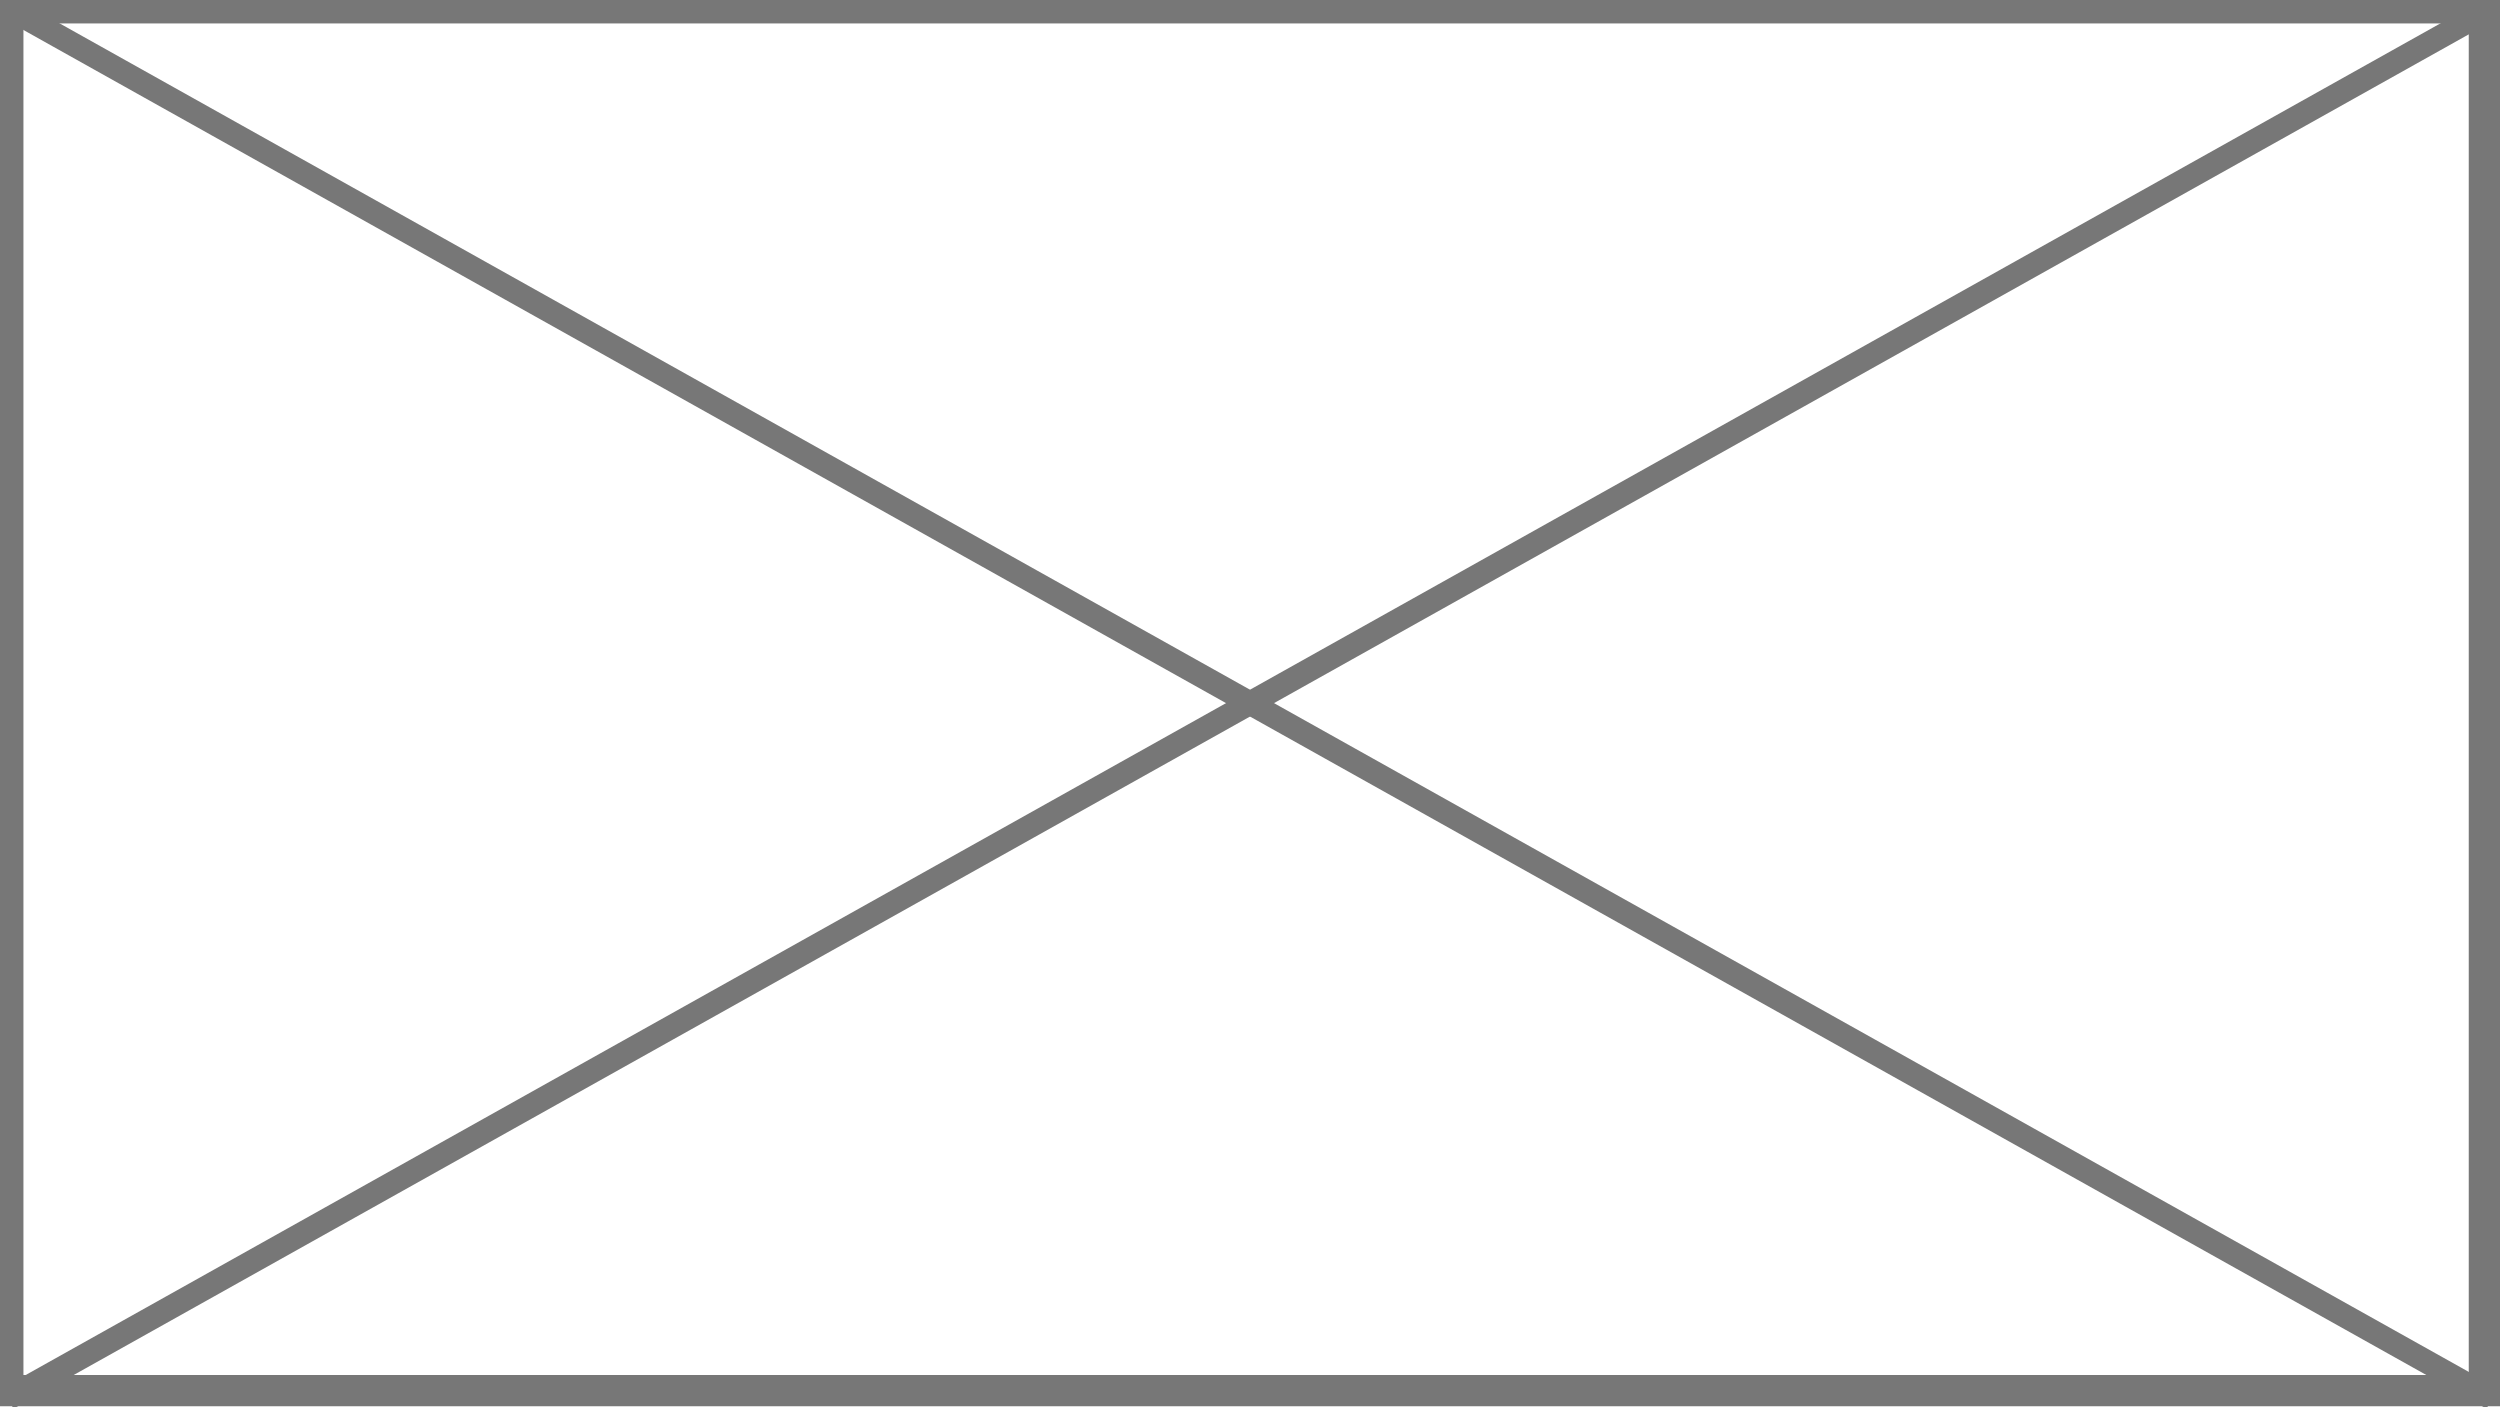
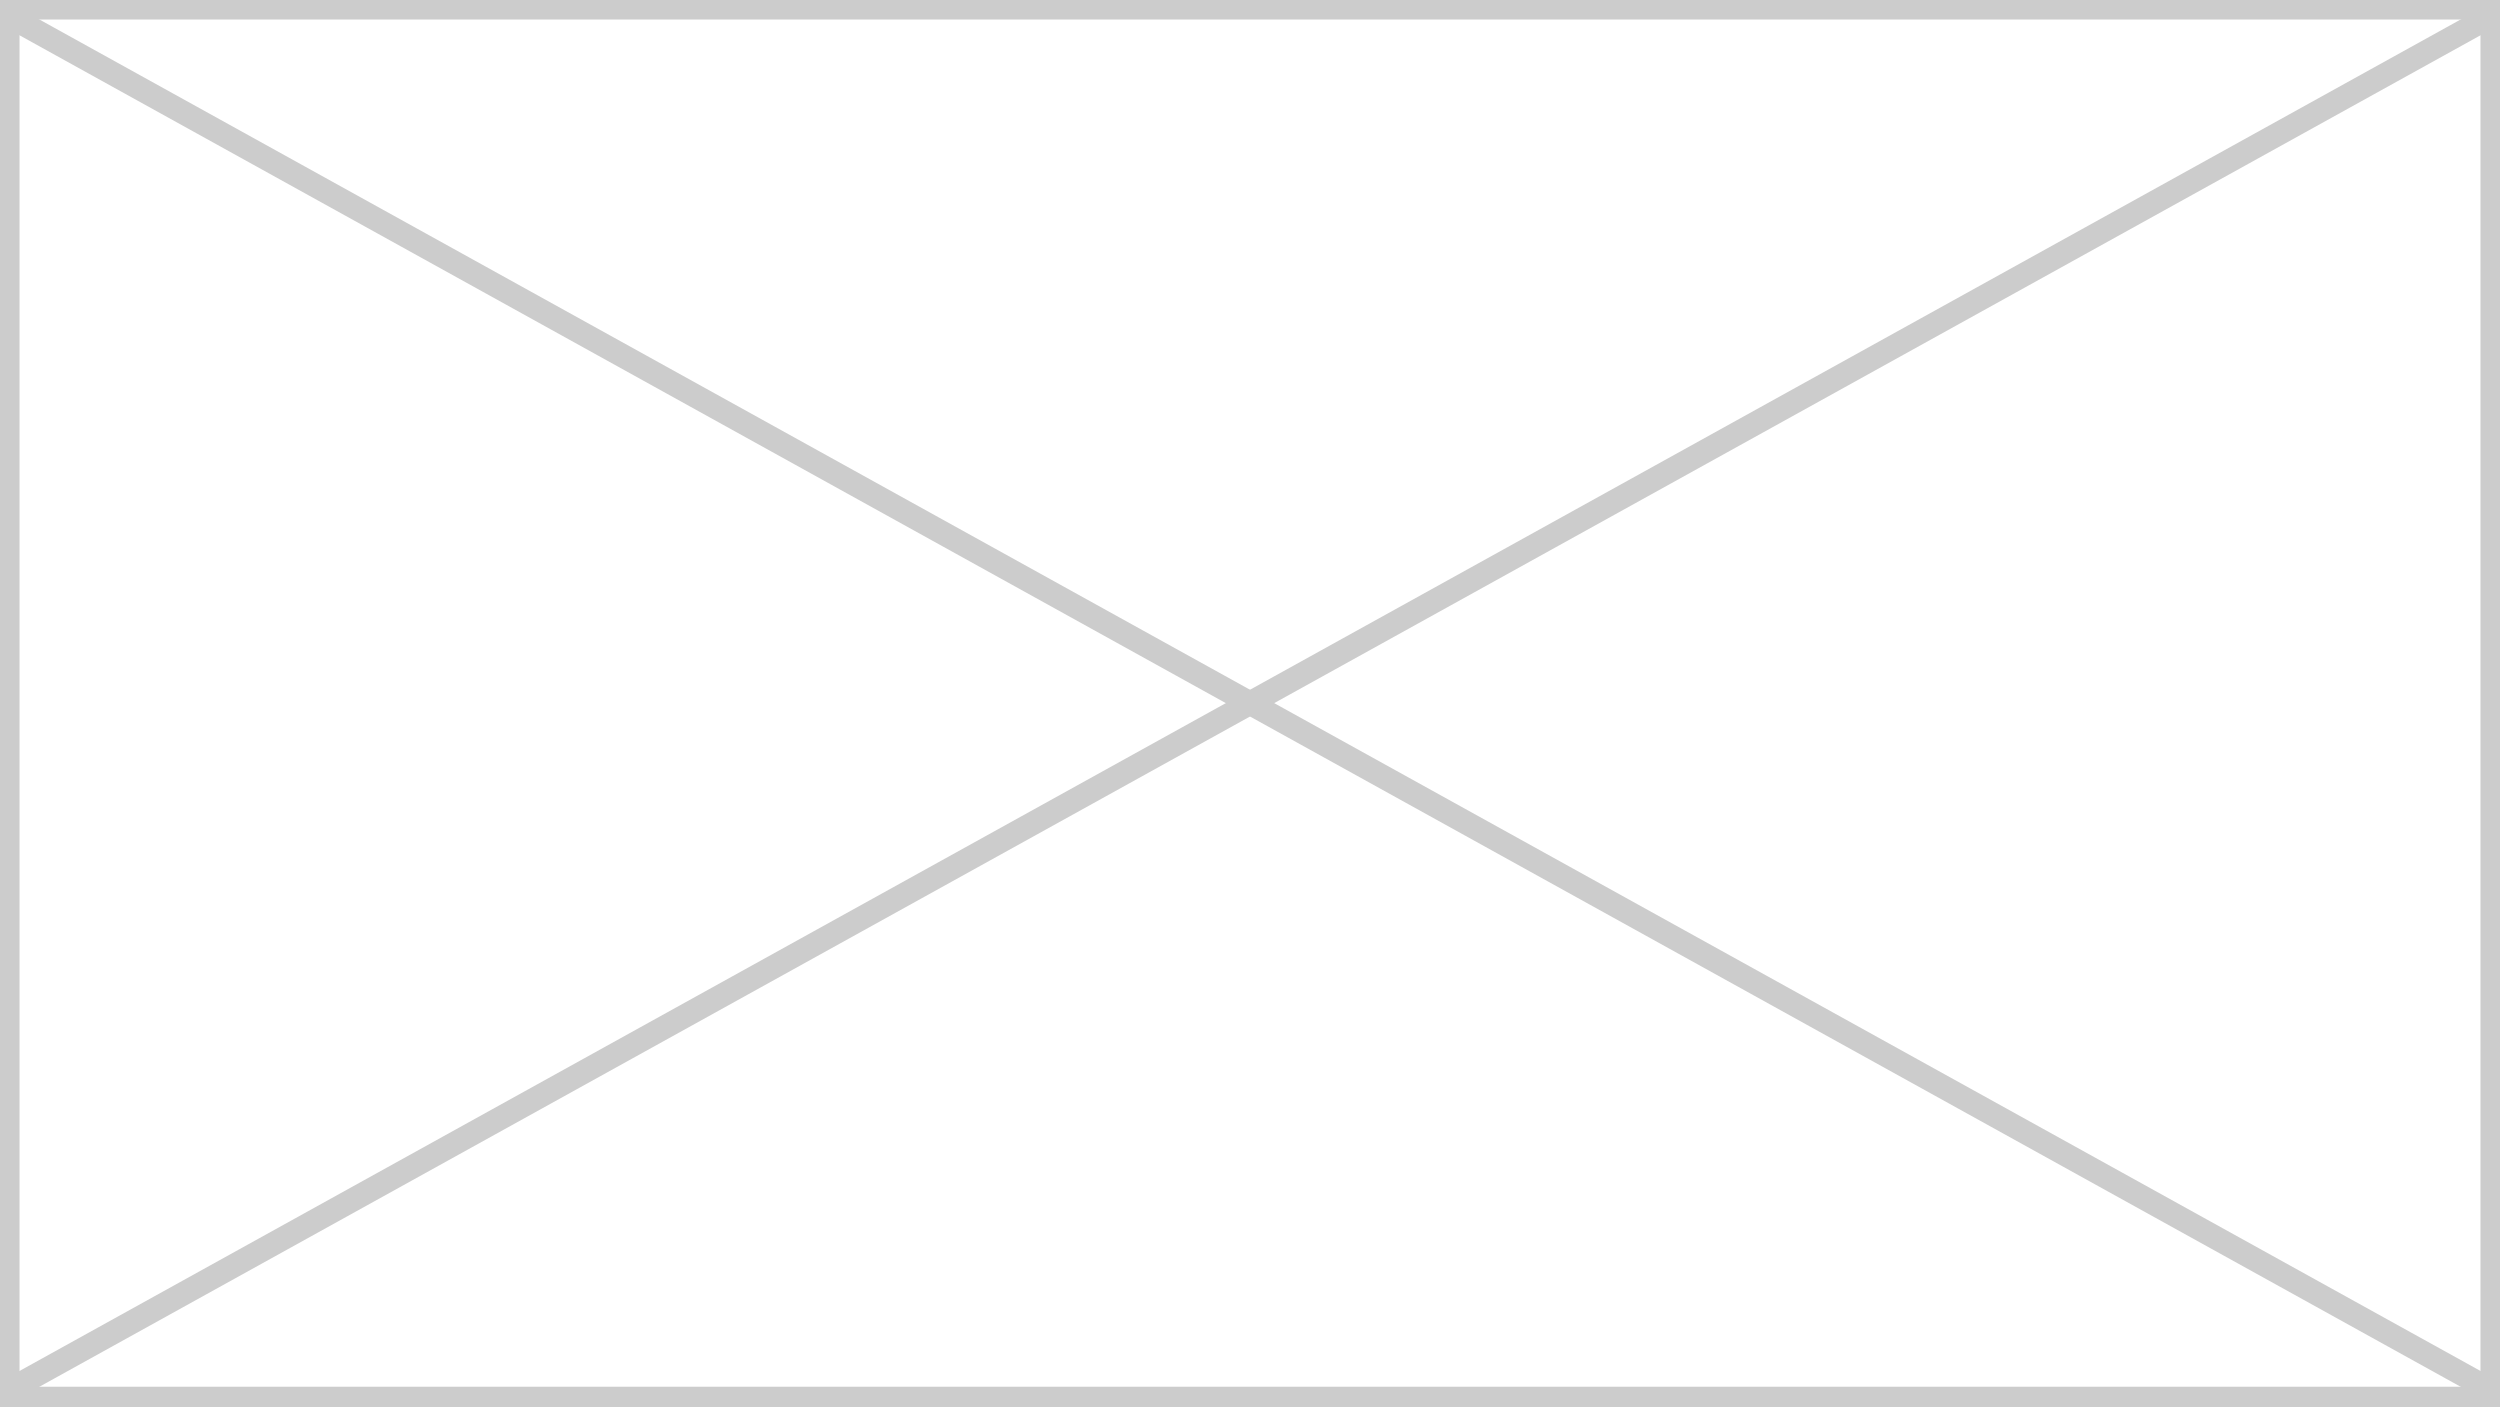
<svg xmlns="http://www.w3.org/2000/svg" version="1.1" viewBox="0 0 320 180" width="320px" height="180px">
  <style>
-     * { stroke: #777; fill: none; }
-     line { stroke-width: 3; }
+     * { stroke: #ccc; fill: none; stroke-width: 3; }
  </style>
  <g>
-     <rect x="1" y="1" width="317" height="177" stroke-width="4" />
-     <line x1="1" y1="1" x2="319" y2="179" />
-     <line x1="1" y1="179" x2="319" y2="1" />
+     <rect x="1" y="1" width="318" height="178" />
+     <line x1="1.5" y1="2.25" x2="318.5" y2="177.75" />
+     <line x1="1.5" y1="177.75" x2="318.5" y2="2.25" />
  </g>
</svg>
